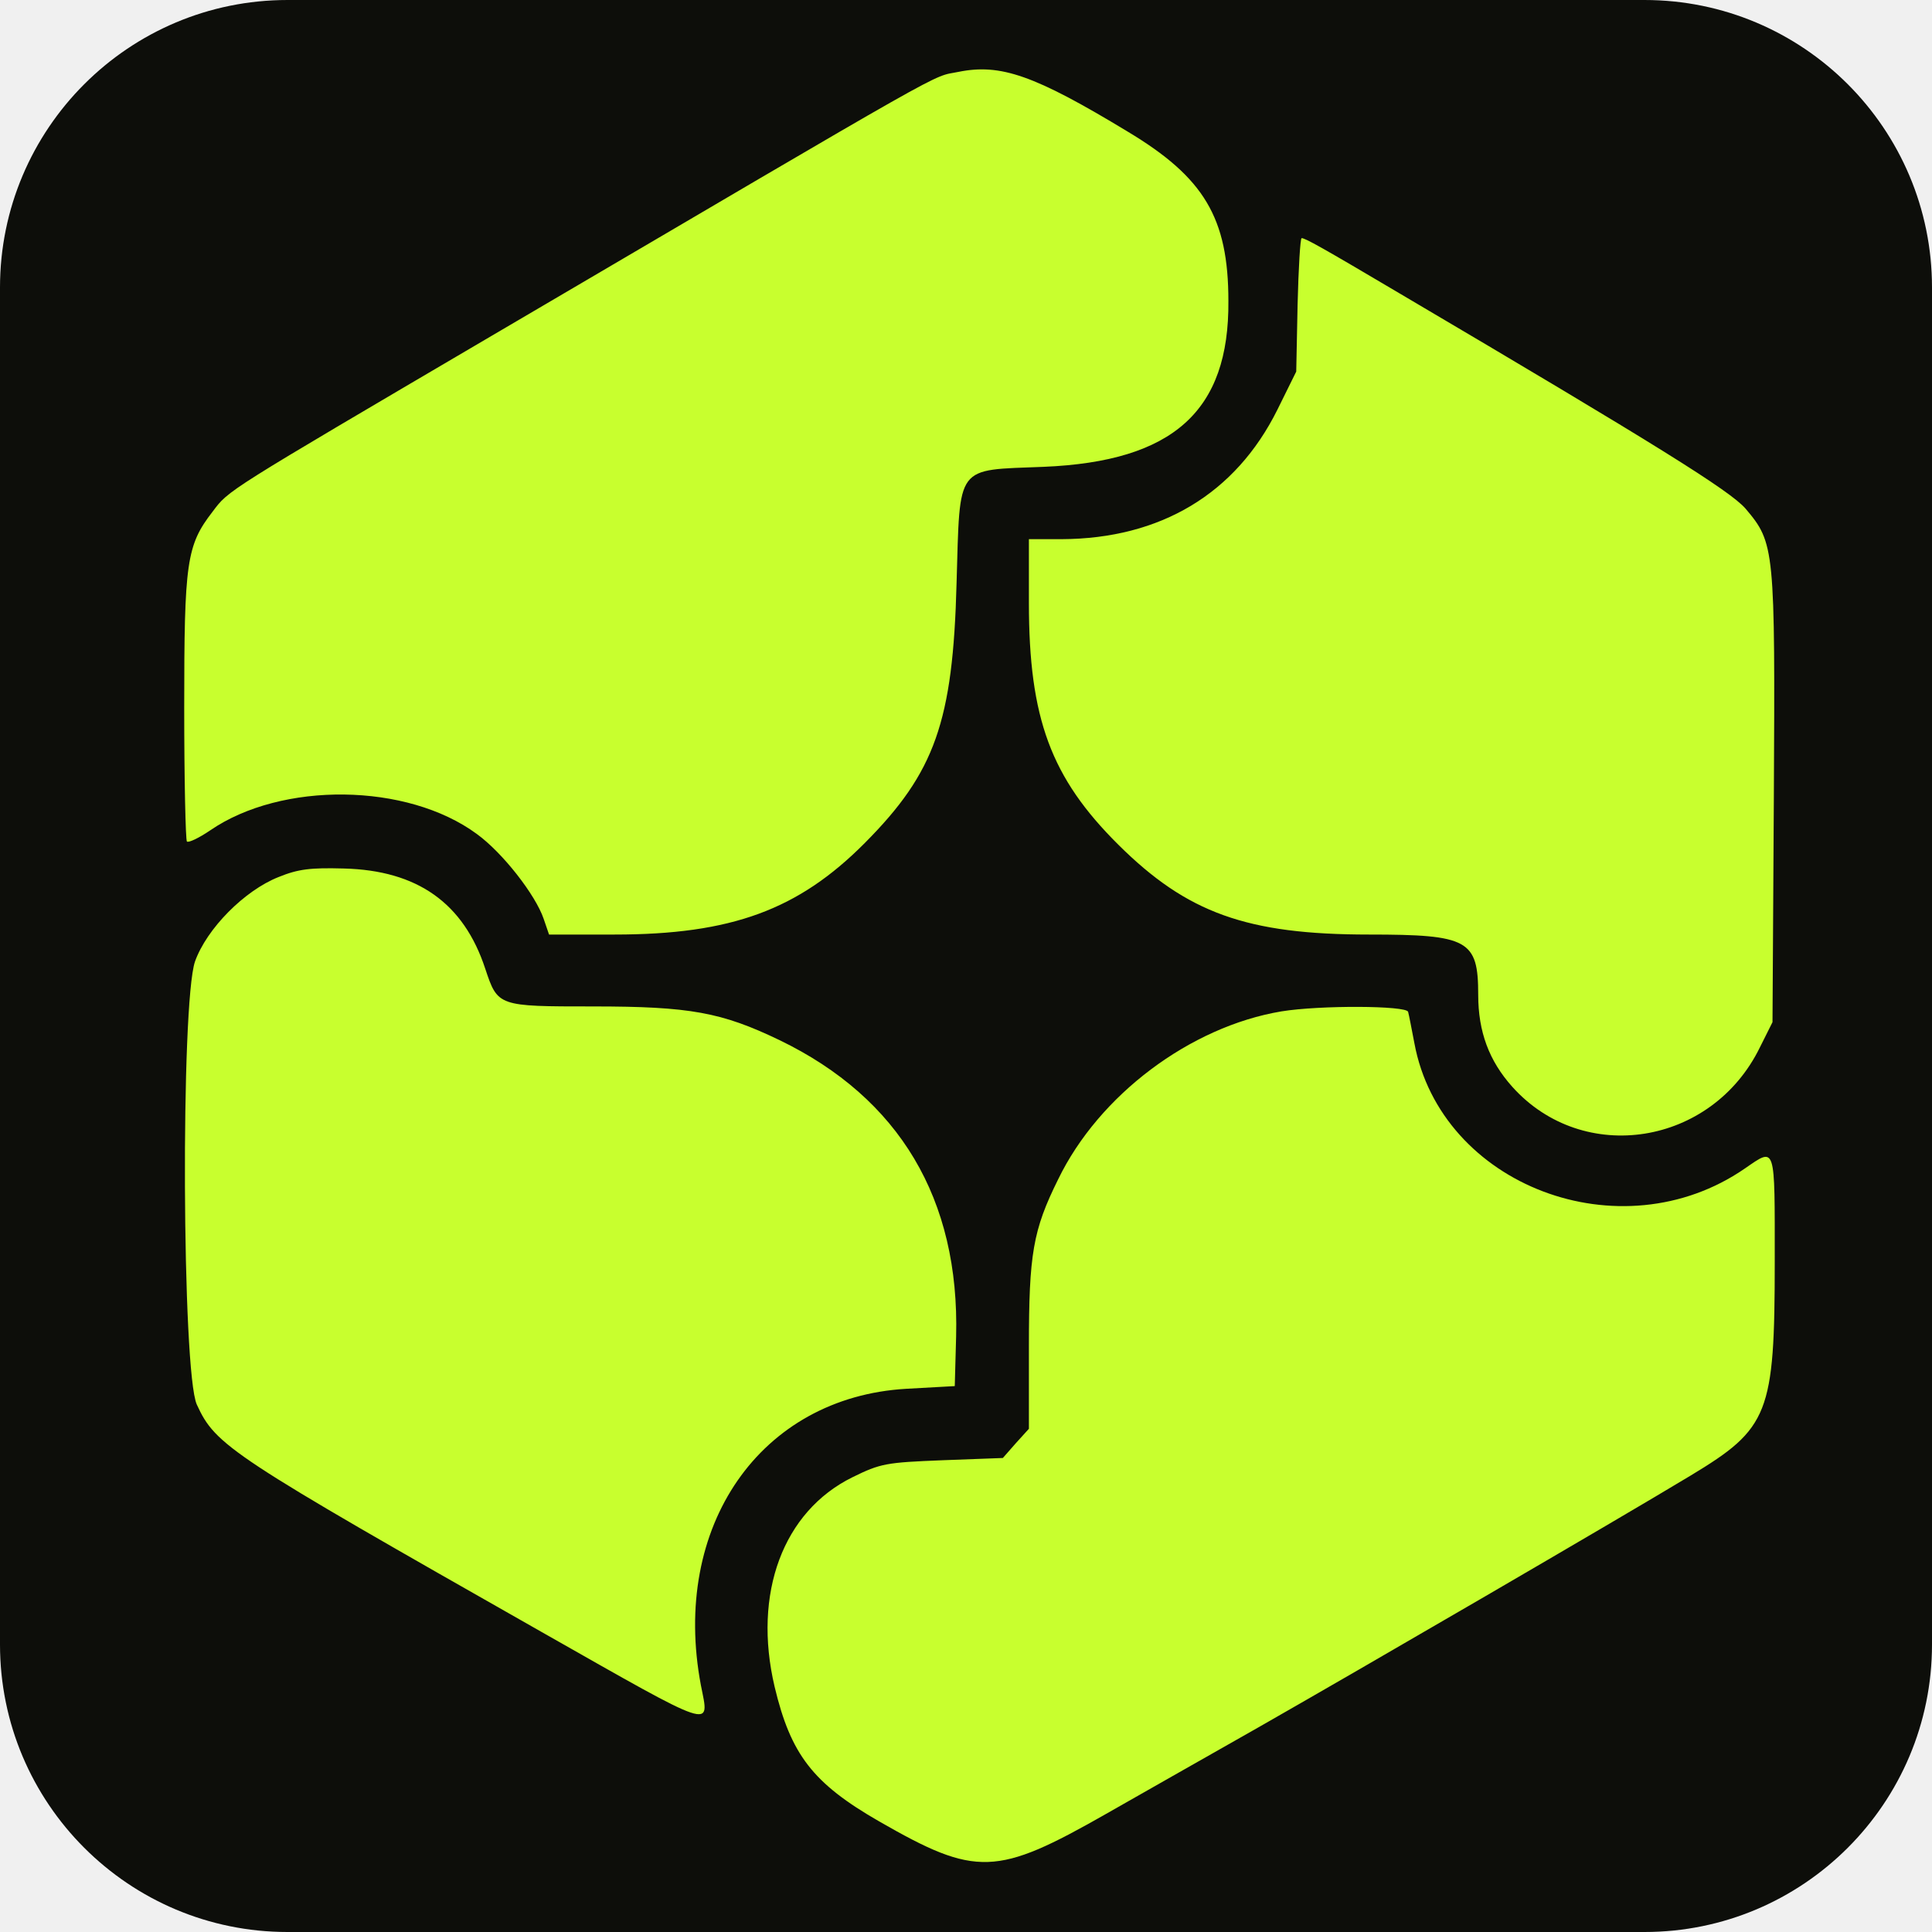
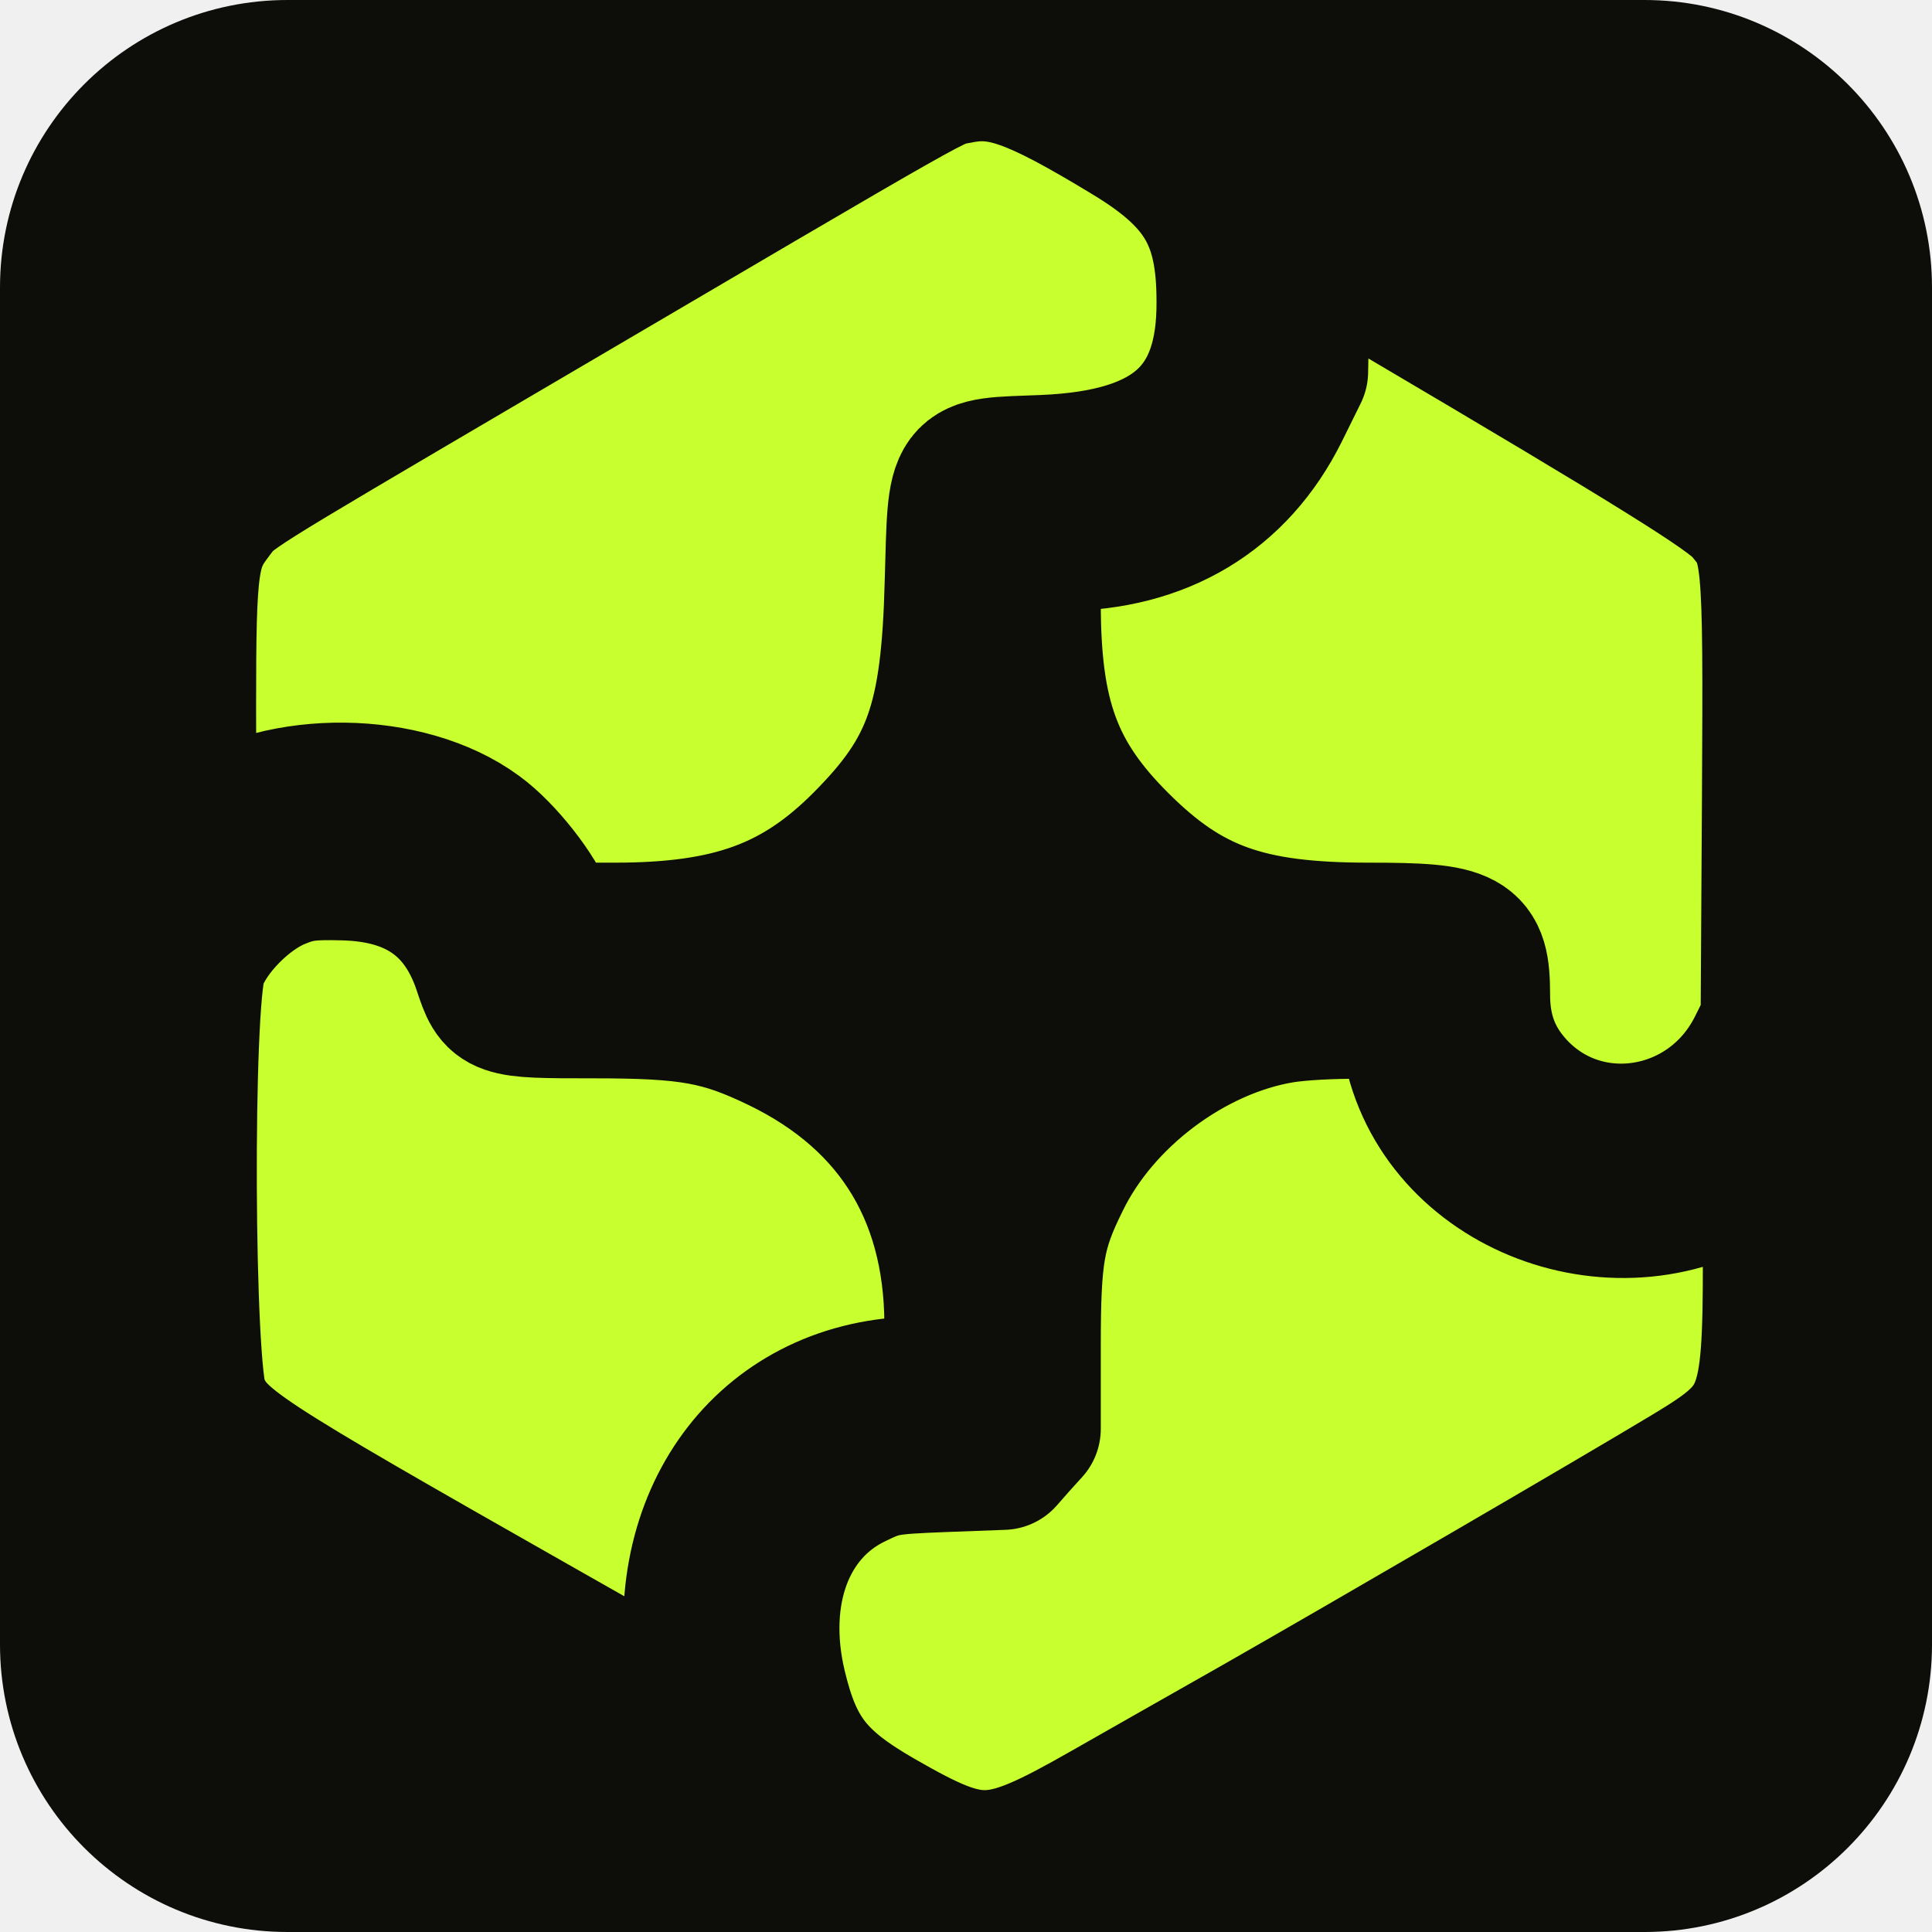
<svg xmlns="http://www.w3.org/2000/svg" viewBox="-20 0 430 430" role="img" aria-label="Modelswarm">
+   <defs>
+     <mask id="gap" maskUnits="userSpaceOnUse" x="-20" y="0" width="430" height="430">
+       <rect x="-20" width="430" height="430" fill="white" />
+       <path d="M1933 4140 c-64 -13 11 29 -1038 -587 -599 -352 -585 -343 -622 -392 -58 -75 -63 -112 -63 -436 0 -160 3 -294 6 -298 4 -3 27 8 52 25 159 109 438 106 593 -8 58 -42 131 -136 149 -189 l12 -35 146 0 c260 0 409 55 557 204 156 157 196 270 204 578 8 267 -4 251 194 259 288 12 413 124 411 369 0 185 -54 275 -224 377 -208 126 -283 152 -377 133z M2688 3622 l-3 -149 -42 -85 c-93 -187 -260 -287 -480 -288 l-73 0 0 -142 c0 -257 49 -389 199 -538 153 -152 286 -200 558 -200 221 0 243 -12 243 -134 0 -82 24 -147 76 -205 158 -176 444 -131 551 88 l28 56 3 499 c3 557 2 567 -63 644 -35 40 -195 140 -770 479 -174 103 -210 123 -218 123 -3 0 -7 -67 -9 -148z M420 2348 c-76 -30 -160 -115 -186 -188 -32 -93 -29 -913 4 -986 42 -92 75 -113 767 -506 393 -223 374 -216 355 -119 -67 354 132 641 457 660 l108 6 3 110 c8 306 -126 531 -393 660 -129 62 -199 75 -415 75 -212 0 -212 0 -240 84 -48 146 -151 219 -315 223 -73 2 -101 -1 -145 -19z M2652 2049 c-203 -34 -406 -186 -497 -374 -56 -113 -65 -166 -65 -372 l0 -183 -29 -32 -29 -33 -134 -5 c-126 -5 -138 -7 -201 -38 -154 -76 -222 -258 -173 -466 36 -151 85 -215 233 -300 216 -124 261 -122 505 17 62 35 214 122 338 192 235 134 794 459 963 561 174 105 187 137 187 476 0 263 3 255 -67 207 -276 -190 -676 -38 -735 279 -6 31 -12 63 -14 70 -4 14 -196 15 -282 1z" transform="translate(0 430) scale(0.1 -0.1)" fill="none" stroke="black" stroke-width="320" stroke-linejoin="round" />
+     </mask>
+   </defs>
  <rect x="-20" width="430" height="430" rx="64" fill="#0D0E0A" />
-   <path d="M1933 4140 c-64 -13 11 29 -1038 -587 -599 -352 -585 -343 -622 -392 -58 -75 -63 -112 -63 -436 0 -160 3 -294 6 -298 4 -3 27 8 52 25 159 109 438 106 593 -8 58 -42 131 -136 149 -189 l12 -35 146 0 c260 0 409 55 557 204 156 157 196 270 204 578 8 267 -4 251 194 259 288 12 413 124 411 369 0 185 -54 275 -224 377 -208 126 -283 152 -377 133z M2688 3622 l-3 -149 -42 -85 c-93 -187 -260 -287 -480 -288 l-73 0 0 -142 c0 -257 49 -389 199 -538 153 -152 286 -200 558 -200 221 0 243 -12 243 -134 0 -82 24 -147 76 -205 158 -176 444 -131 551 88 l28 56 3 499 c3 557 2 567 -63 644 -35 40 -195 140 -770 479 -174 103 -210 123 -218 123 -3 0 -7 -67 -9 -148z M420 2348 c-76 -30 -160 -115 -186 -188 -32 -93 -29 -913 4 -986 42 -92 75 -113 767 -506 393 -223 374 -216 355 -119 -67 354 132 641 457 660 l108 6 3 110 c8 306 -126 531 -393 660 -129 62 -199 75 -415 75 -212 0 -212 0 -240 84 -48 146 -151 219 -315 223 -73 2 -101 -1 -145 -19z M2652 2049 c-203 -34 -406 -186 -497 -374 -56 -113 -65 -166 -65 -372 l0 -183 -29 -32 -29 -33 -134 -5 c-126 -5 -138 -7 -201 -38 -154 -76 -222 -258 -173 -466 36 -151 85 -215 233 -300 216 -124 261 -122 505 17 62 35 214 122 338 192 235 134 794 459 963 561 174 105 187 137 187 476 0 263 3 255 -67 207 -276 -190 -676 -38 -735 279 -6 31 -12 63 -14 70 -4 14 -196 15 -282 1z" transform="translate(0 430) scale(0.1 -0.1)" fill="#C8FF2E" />
+   <g mask="url(#gap)">
+     <path d="M1933 4140 c-64 -13 11 29 -1038 -587 -599 -352 -585 -343 -622 -392 -58 -75 -63 -112 -63 -436 0 -160 3 -294 6 -298 4 -3 27 8 52 25 159 109 438 106 593 -8 58 -42 131 -136 149 -189 l12 -35 146 0 c260 0 409 55 557 204 156 157 196 270 204 578 8 267 -4 251 194 259 288 12 413 124 411 369 0 185 -54 275 -224 377 -208 126 -283 152 -377 133z M2688 3622 l-3 -149 -42 -85 c-93 -187 -260 -287 -480 -288 l-73 0 0 -142 c0 -257 49 -389 199 -538 153 -152 286 -200 558 -200 221 0 243 -12 243 -134 0 -82 24 -147 76 -205 158 -176 444 -131 551 88 l28 56 3 499 c3 557 2 567 -63 644 -35 40 -195 140 -770 479 -174 103 -210 123 -218 123 -3 0 -7 -67 -9 -148z M420 2348 c-76 -30 -160 -115 -186 -188 -32 -93 -29 -913 4 -986 42 -92 75 -113 767 -506 393 -223 374 -216 355 -119 -67 354 132 641 457 660 l108 6 3 110 c8 306 -126 531 -393 660 -129 62 -199 75 -415 75 -212 0 -212 0 -240 84 -48 146 -151 219 -315 223 -73 2 -101 -1 -145 -19z M2652 2049 c-203 -34 -406 -186 -497 -374 -56 -113 -65 -166 -65 -372 l0 -183 -29 -32 -29 -33 -134 -5 c-126 -5 -138 -7 -201 -38 -154 -76 -222 -258 -173 -466 36 -151 85 -215 233 -300 216 -124 261 -122 505 17 62 35 214 122 338 192 235 134 794 459 963 561 174 105 187 137 187 476 0 263 3 255 -67 207 -276 -190 -676 -38 -735 279 -6 31 -12 63 -14 70 -4 14 -196 15 -282 1z" transform="translate(0 430) scale(0.1 -0.1)" fill="#C8FF2E" />
+   </g>
</svg>
